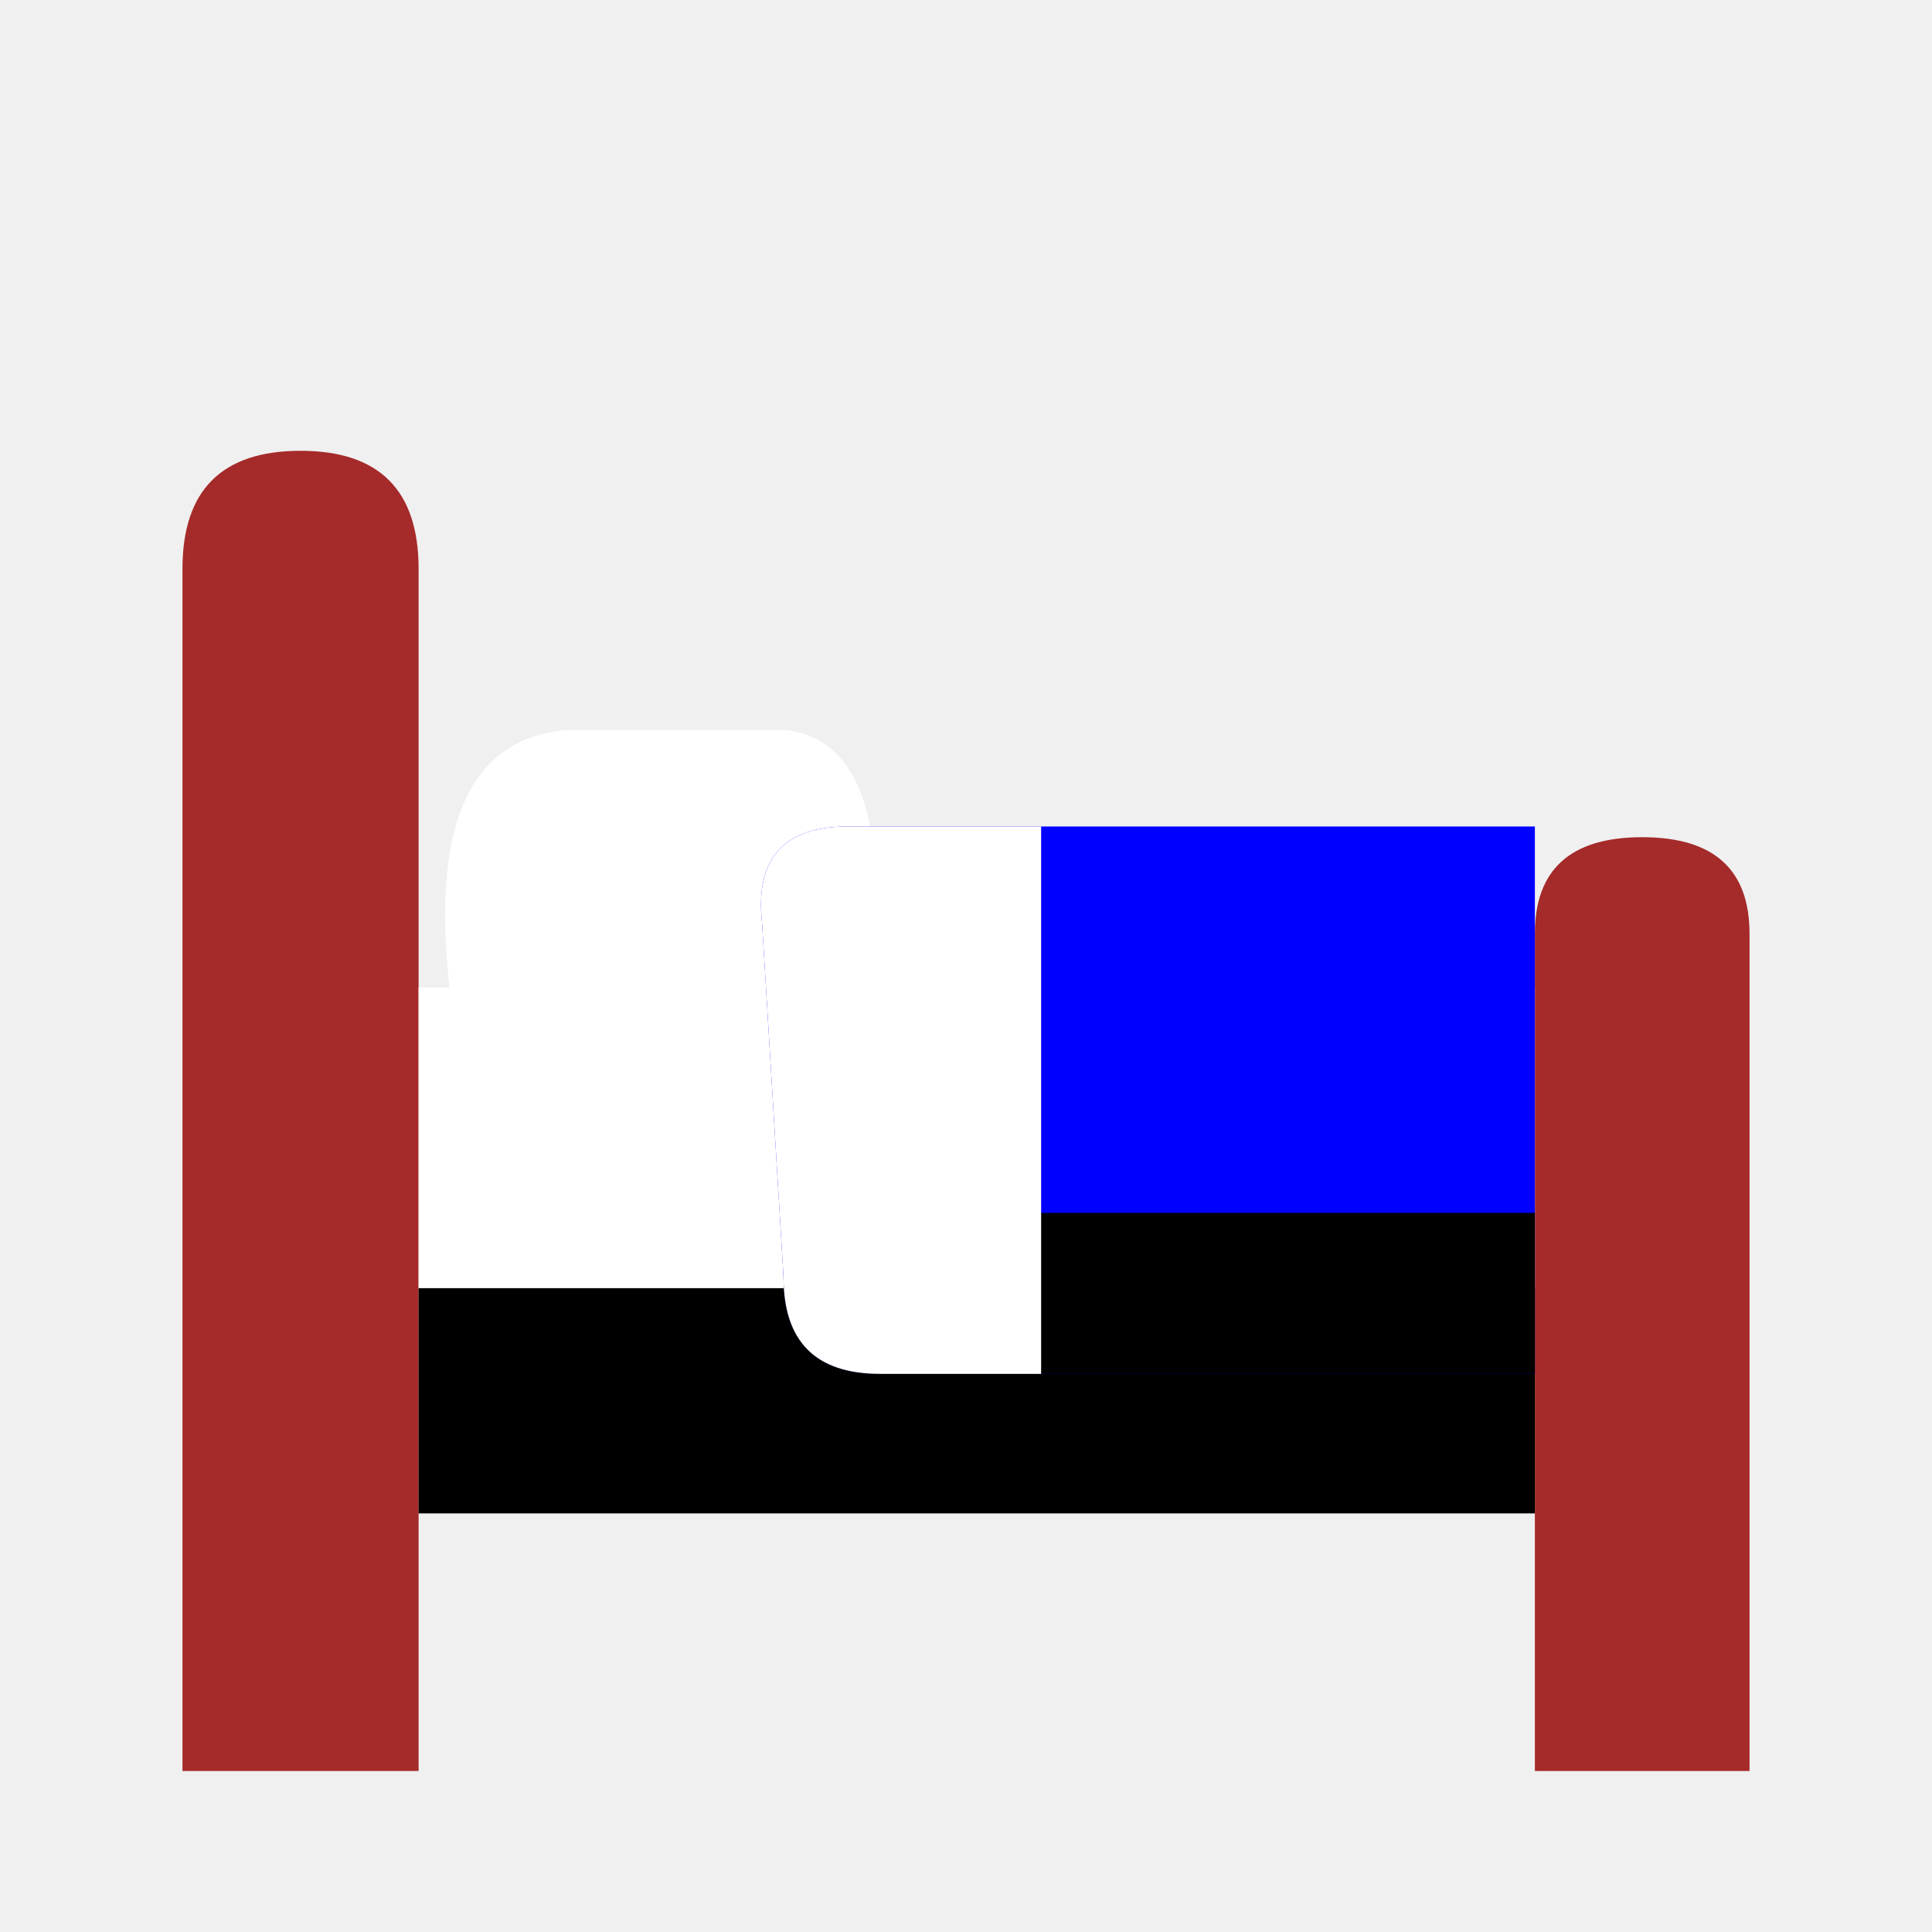
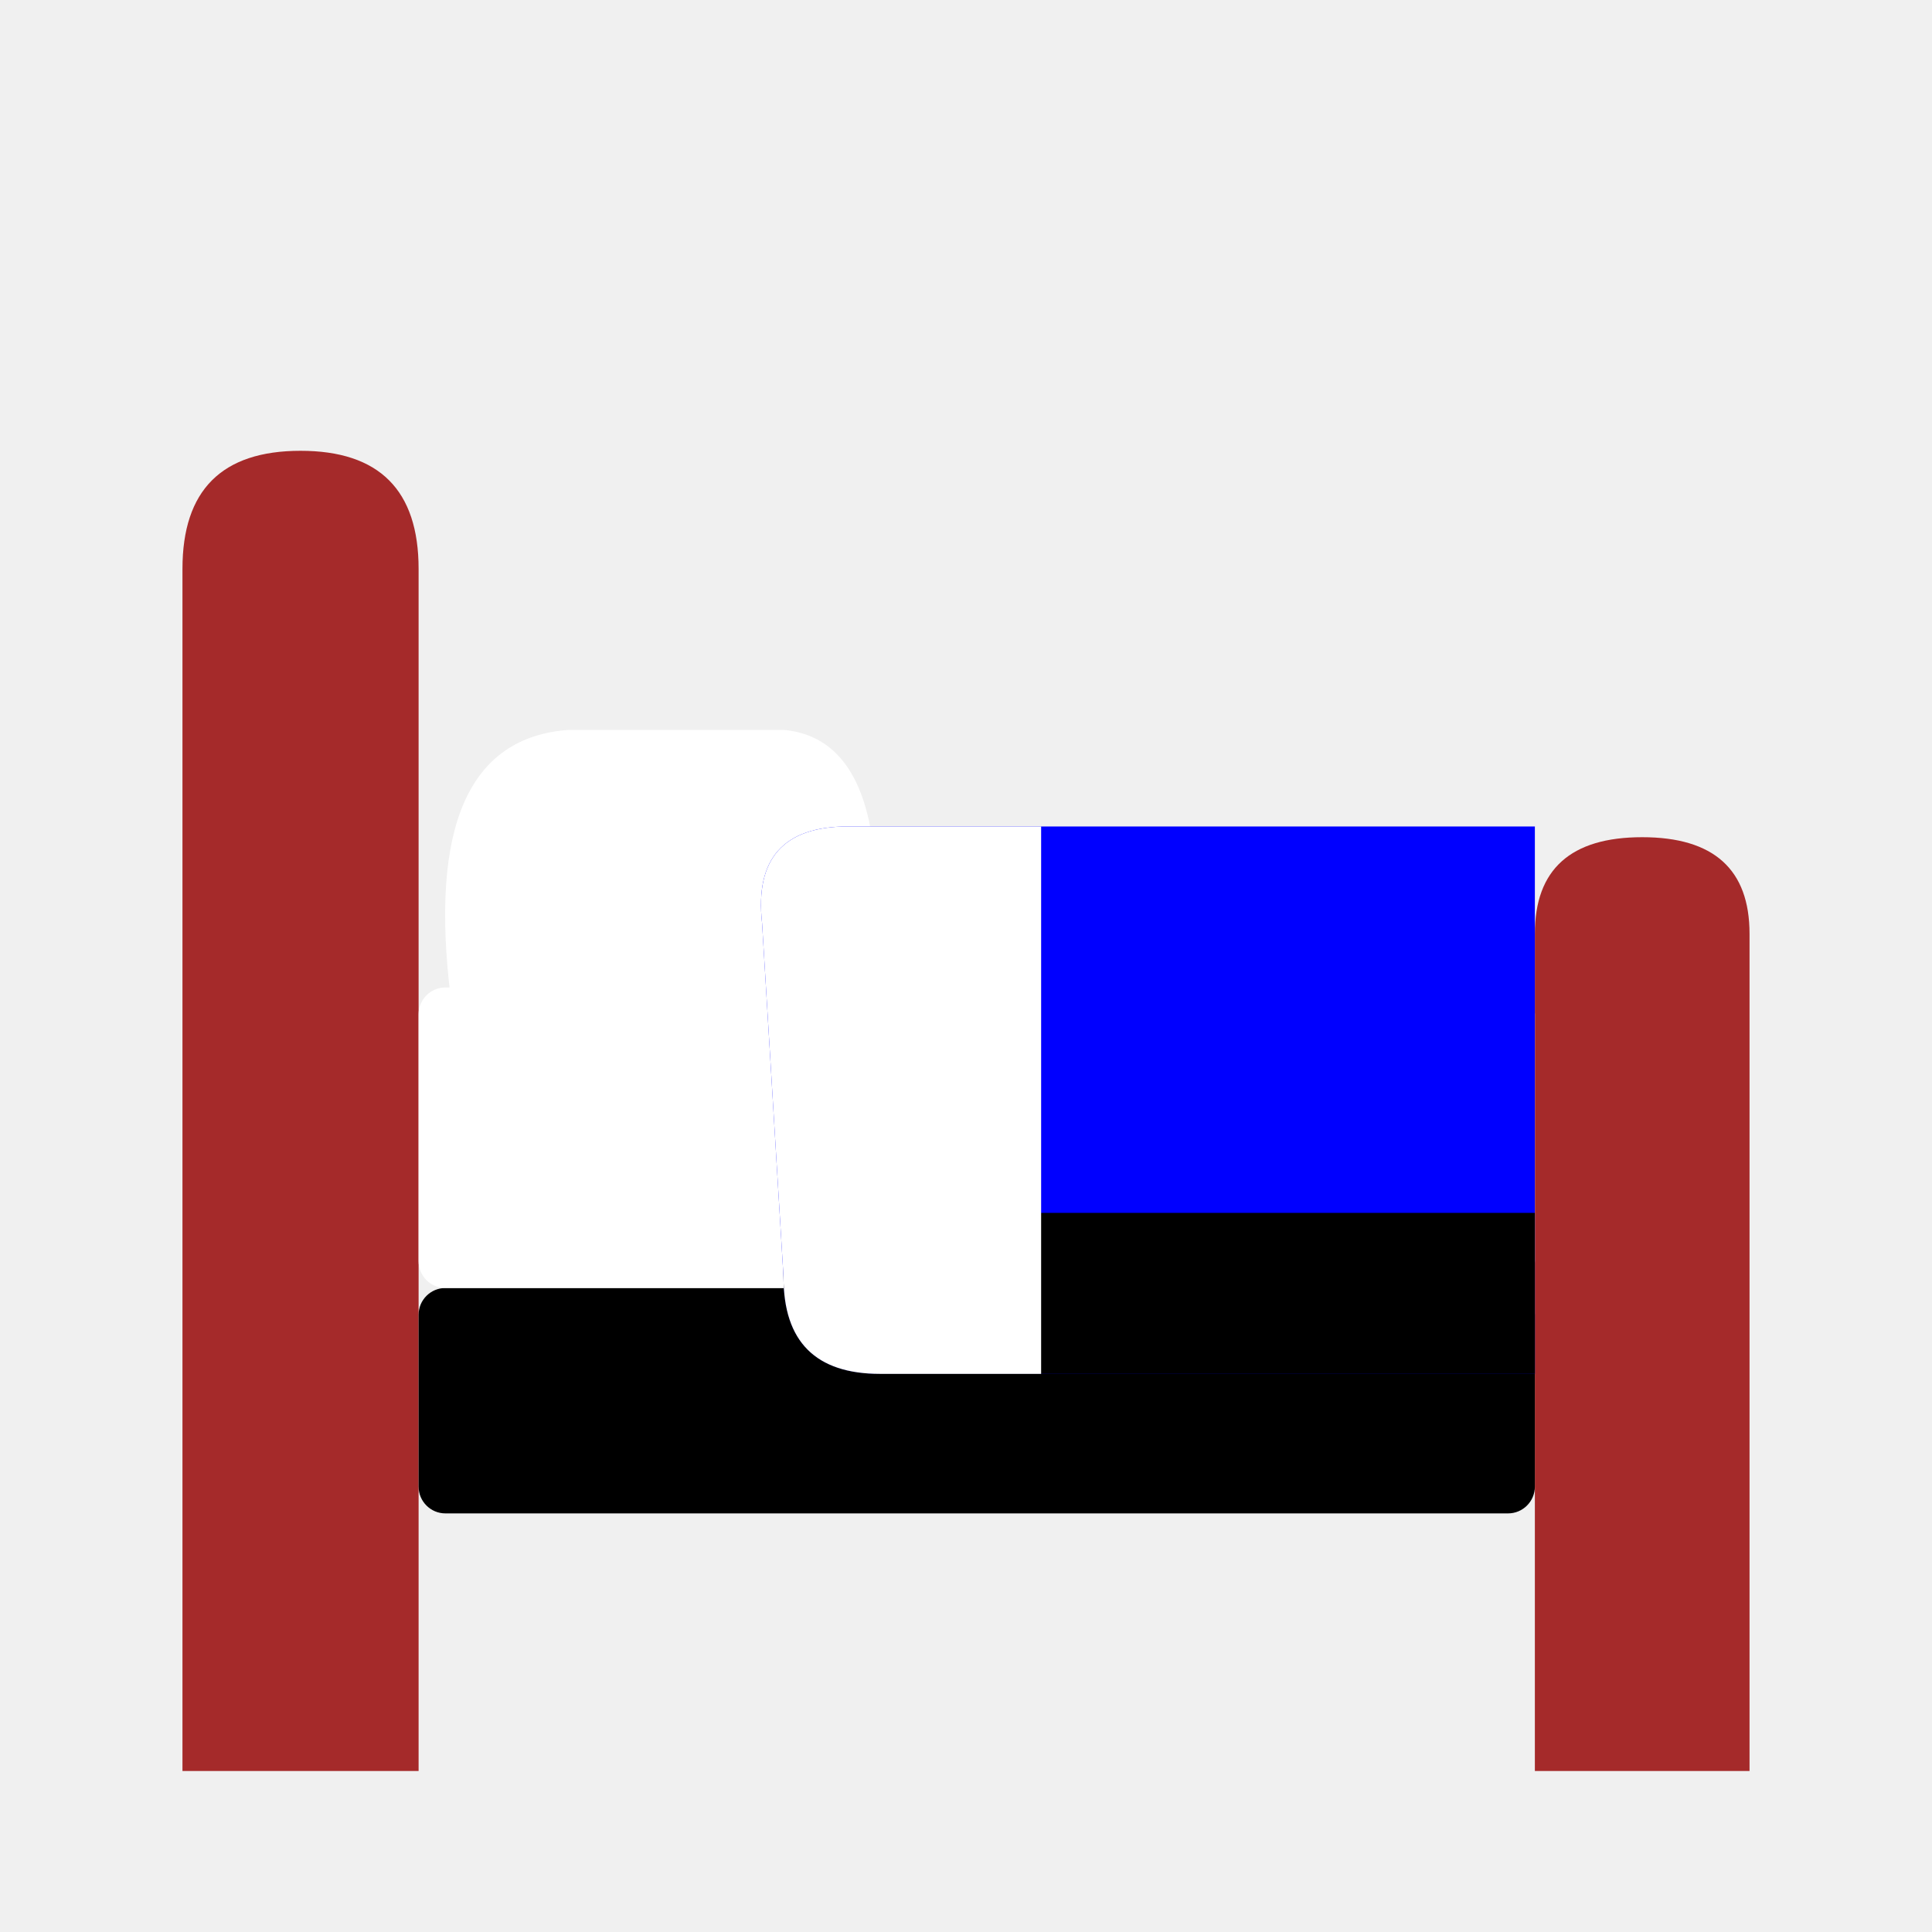
<svg xmlns="http://www.w3.org/2000/svg" viewBox="0 0 36 36" stroke-linecap="round" stroke-linejoin="round">
  <g id="frame" stroke="ink">
    <path d="M3.4 33 L3.4 10.6 Q3.4 8.4 5.6 8.4 Q7.8 8.4 7.8 10.6 L7.8 33 Z" fill="brown" />
    <path d="M28.6 33 L28.6 17.4 Q28.6 15.6 30.6 15.6 Q32.6 15.6 32.6 17.4 L32.6 33 Z" fill="brown" />
-     <rect x="7.8" y="24" width="20.8" height="4.2" fill="brown-shade" stroke-width="1.75" />
-     <rect x="7.8" y="18.4" width="20.8" height="5.6" fill="white" stroke-width="1.75" />
+     <rect x="7.8" y="24" width="20.8" height="4.2" rx="0.5" ry="0.5" fill="brown-shade" stroke-width="1.75" />
+     <rect x="7.8" y="18.4" width="20.8" height="5.6" rx="0.5" ry="0.5" fill="white" stroke-width="1.75" />
  </g>
  <g id="pillow" stroke="ink" stroke-width="1.75">
    <path d="M8.4 18.6 Q7.8 13.8 10.6 13.6 L14.6 13.6 Q16.8 13.8 16.2 18.6 Z" fill="white" />
  </g>
  <g id="blanket" stroke="ink" stroke-width="1.75">
    <path d="M14.2 17.2 Q14 15.4 15.8 15.4 L28.6 15.4 L28.6 25.6 L16.4 25.6 Q14.6 25.6 14.6 23.8 Z" fill="blue" stroke="none" />
    <path d="M28.6 22.6 L28.6 25.6 L16.4 25.6 Q14.6 25.6 14.6 23.8 L14.6 22.6 Z" fill="blue-shade" stroke="none" />
    <path d="M14.2 17.2 Q14 15.4 15.8 15.4 L28.6 15.4 L28.6 25.6 L16.4 25.6 Q14.6 25.6 14.6 23.8 Z" fill="none" />
    <path d="M15.8 15.4 L19.4 15.4 L19.4 25.6 L16.4 25.6 Q14.6 25.6 14.6 23.8 L14.2 17.2 Q14 15.4 15.8 15.4 Z" fill="white" />
  </g>
</svg>
